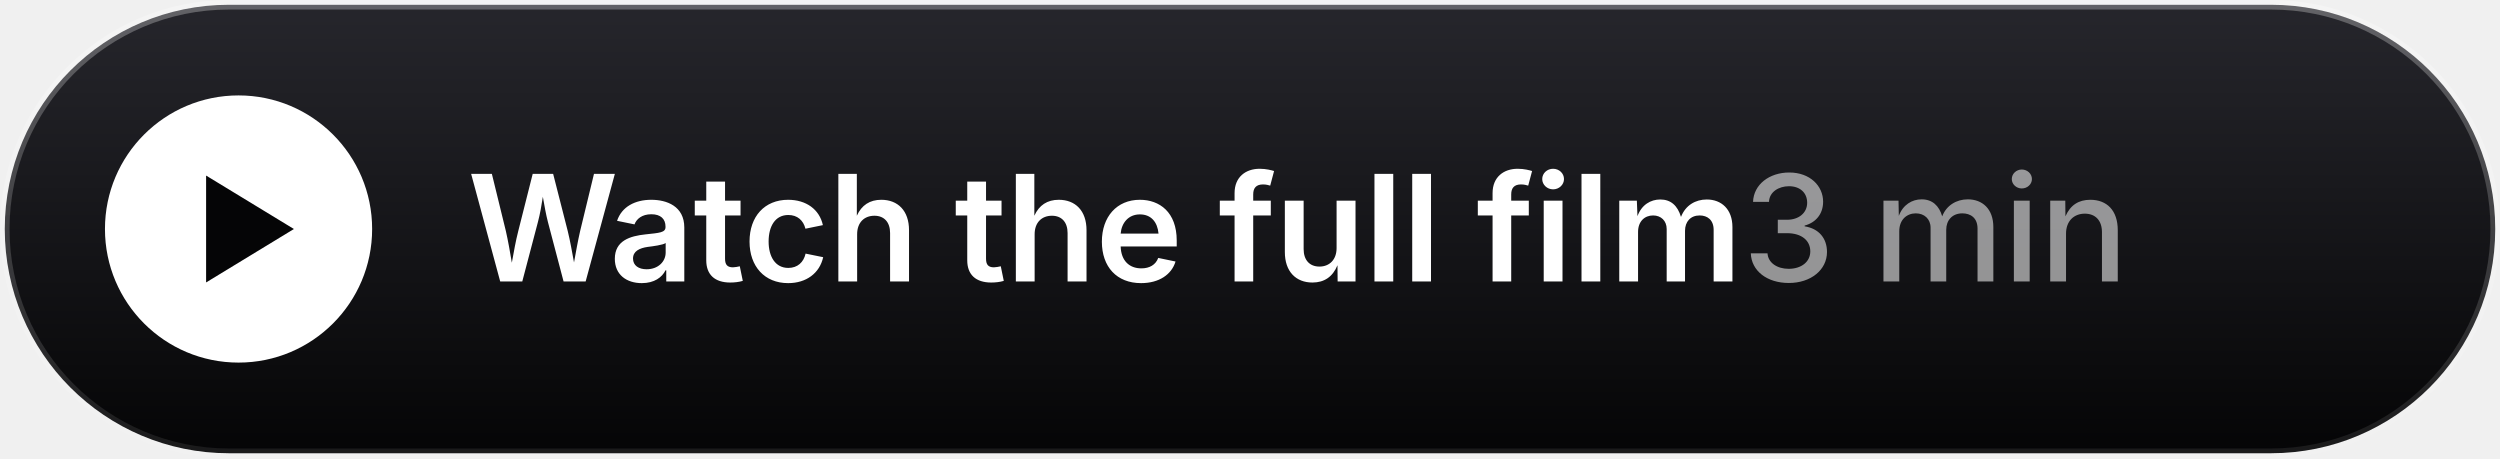
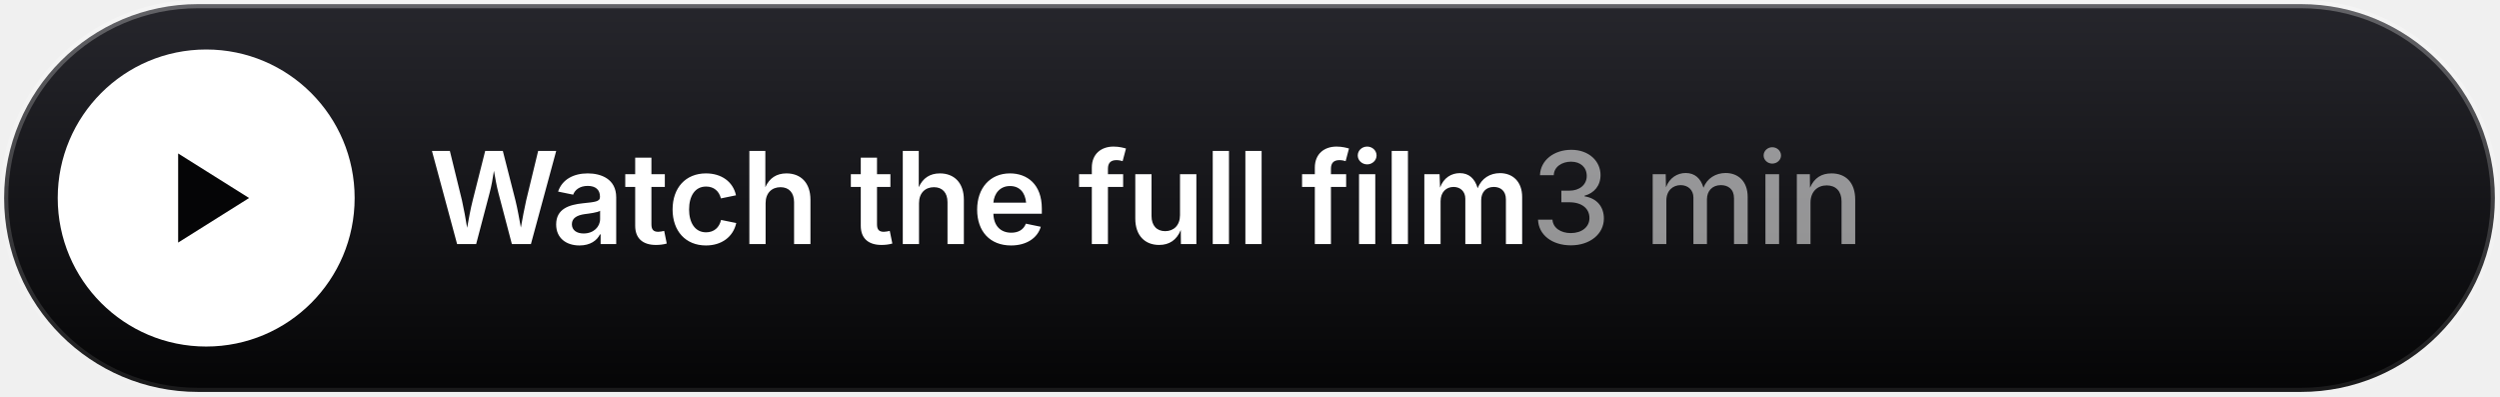
- <svg xmlns="http://www.w3.org/2000/svg" width="262" height="48" viewBox="0 0 262 48" role="img" aria-label="Watch the full film, 3 min">
+ <svg xmlns="http://www.w3.org/2000/svg" width="303" height="48" viewBox="0 0 303 48" role="img" aria-label="Watch the full film, 3 min">
  <defs>
    <linearGradient id="bg" x1="0" y1="0" x2="0" y2="1">
      <stop offset="0" stop-color="#26262c" />
      <stop offset="1" stop-color="#050506" />
    </linearGradient>
    <linearGradient id="edge" x1="0" y1="0" x2="0" y2="1">
      <stop offset="0" stop-color="#ffffff" stop-opacity="0.28" />
      <stop offset="1" stop-color="#ffffff" stop-opacity="0.08" />
    </linearGradient>
  </defs>
-   <rect x="0.5" y="0.5" width="261" height="47" rx="23.5" fill="url(#bg)" stroke="url(#edge)" />
-   <circle cx="25" cy="24" r="14" fill="#ffffff" />
-   <path d="M21.6 18.4v11.2l9.2-5.6z" fill="#050506" />
-   <text x="49" y="29.5" fill="#ffffff" font-family="-apple-system,BlinkMacSystemFont,'Segoe UI',Inter,Helvetica,Arial,sans-serif" font-size="15.5" font-weight="600" letter-spacing="-0.1">Watch the full film<tspan fill="#ffffff" fill-opacity="0.55" font-weight="500">  3 min</tspan>
+   <rect x="0.5" y="0.5" width="302" height="47" rx="23.5" fill="url(#bg)" stroke="url(#edge)" />
+   <circle cx="25" cy="24" r="18" fill="#ffffff" />
+   <path d="M21.6 18.6v10.8l8.6-5.4z" fill="#050506" />
+   <text x="52" y="29.58" fill="#ffffff" font-family="-apple-system,BlinkMacSystemFont,'Segoe UI',Inter,Helvetica,Arial,sans-serif" font-size="15.5" font-weight="600" letter-spacing="-0.1">Watch the full film<tspan fill="#ffffff" fill-opacity="0.55" font-weight="500"> 3 min</tspan>
  </text>
</svg>
